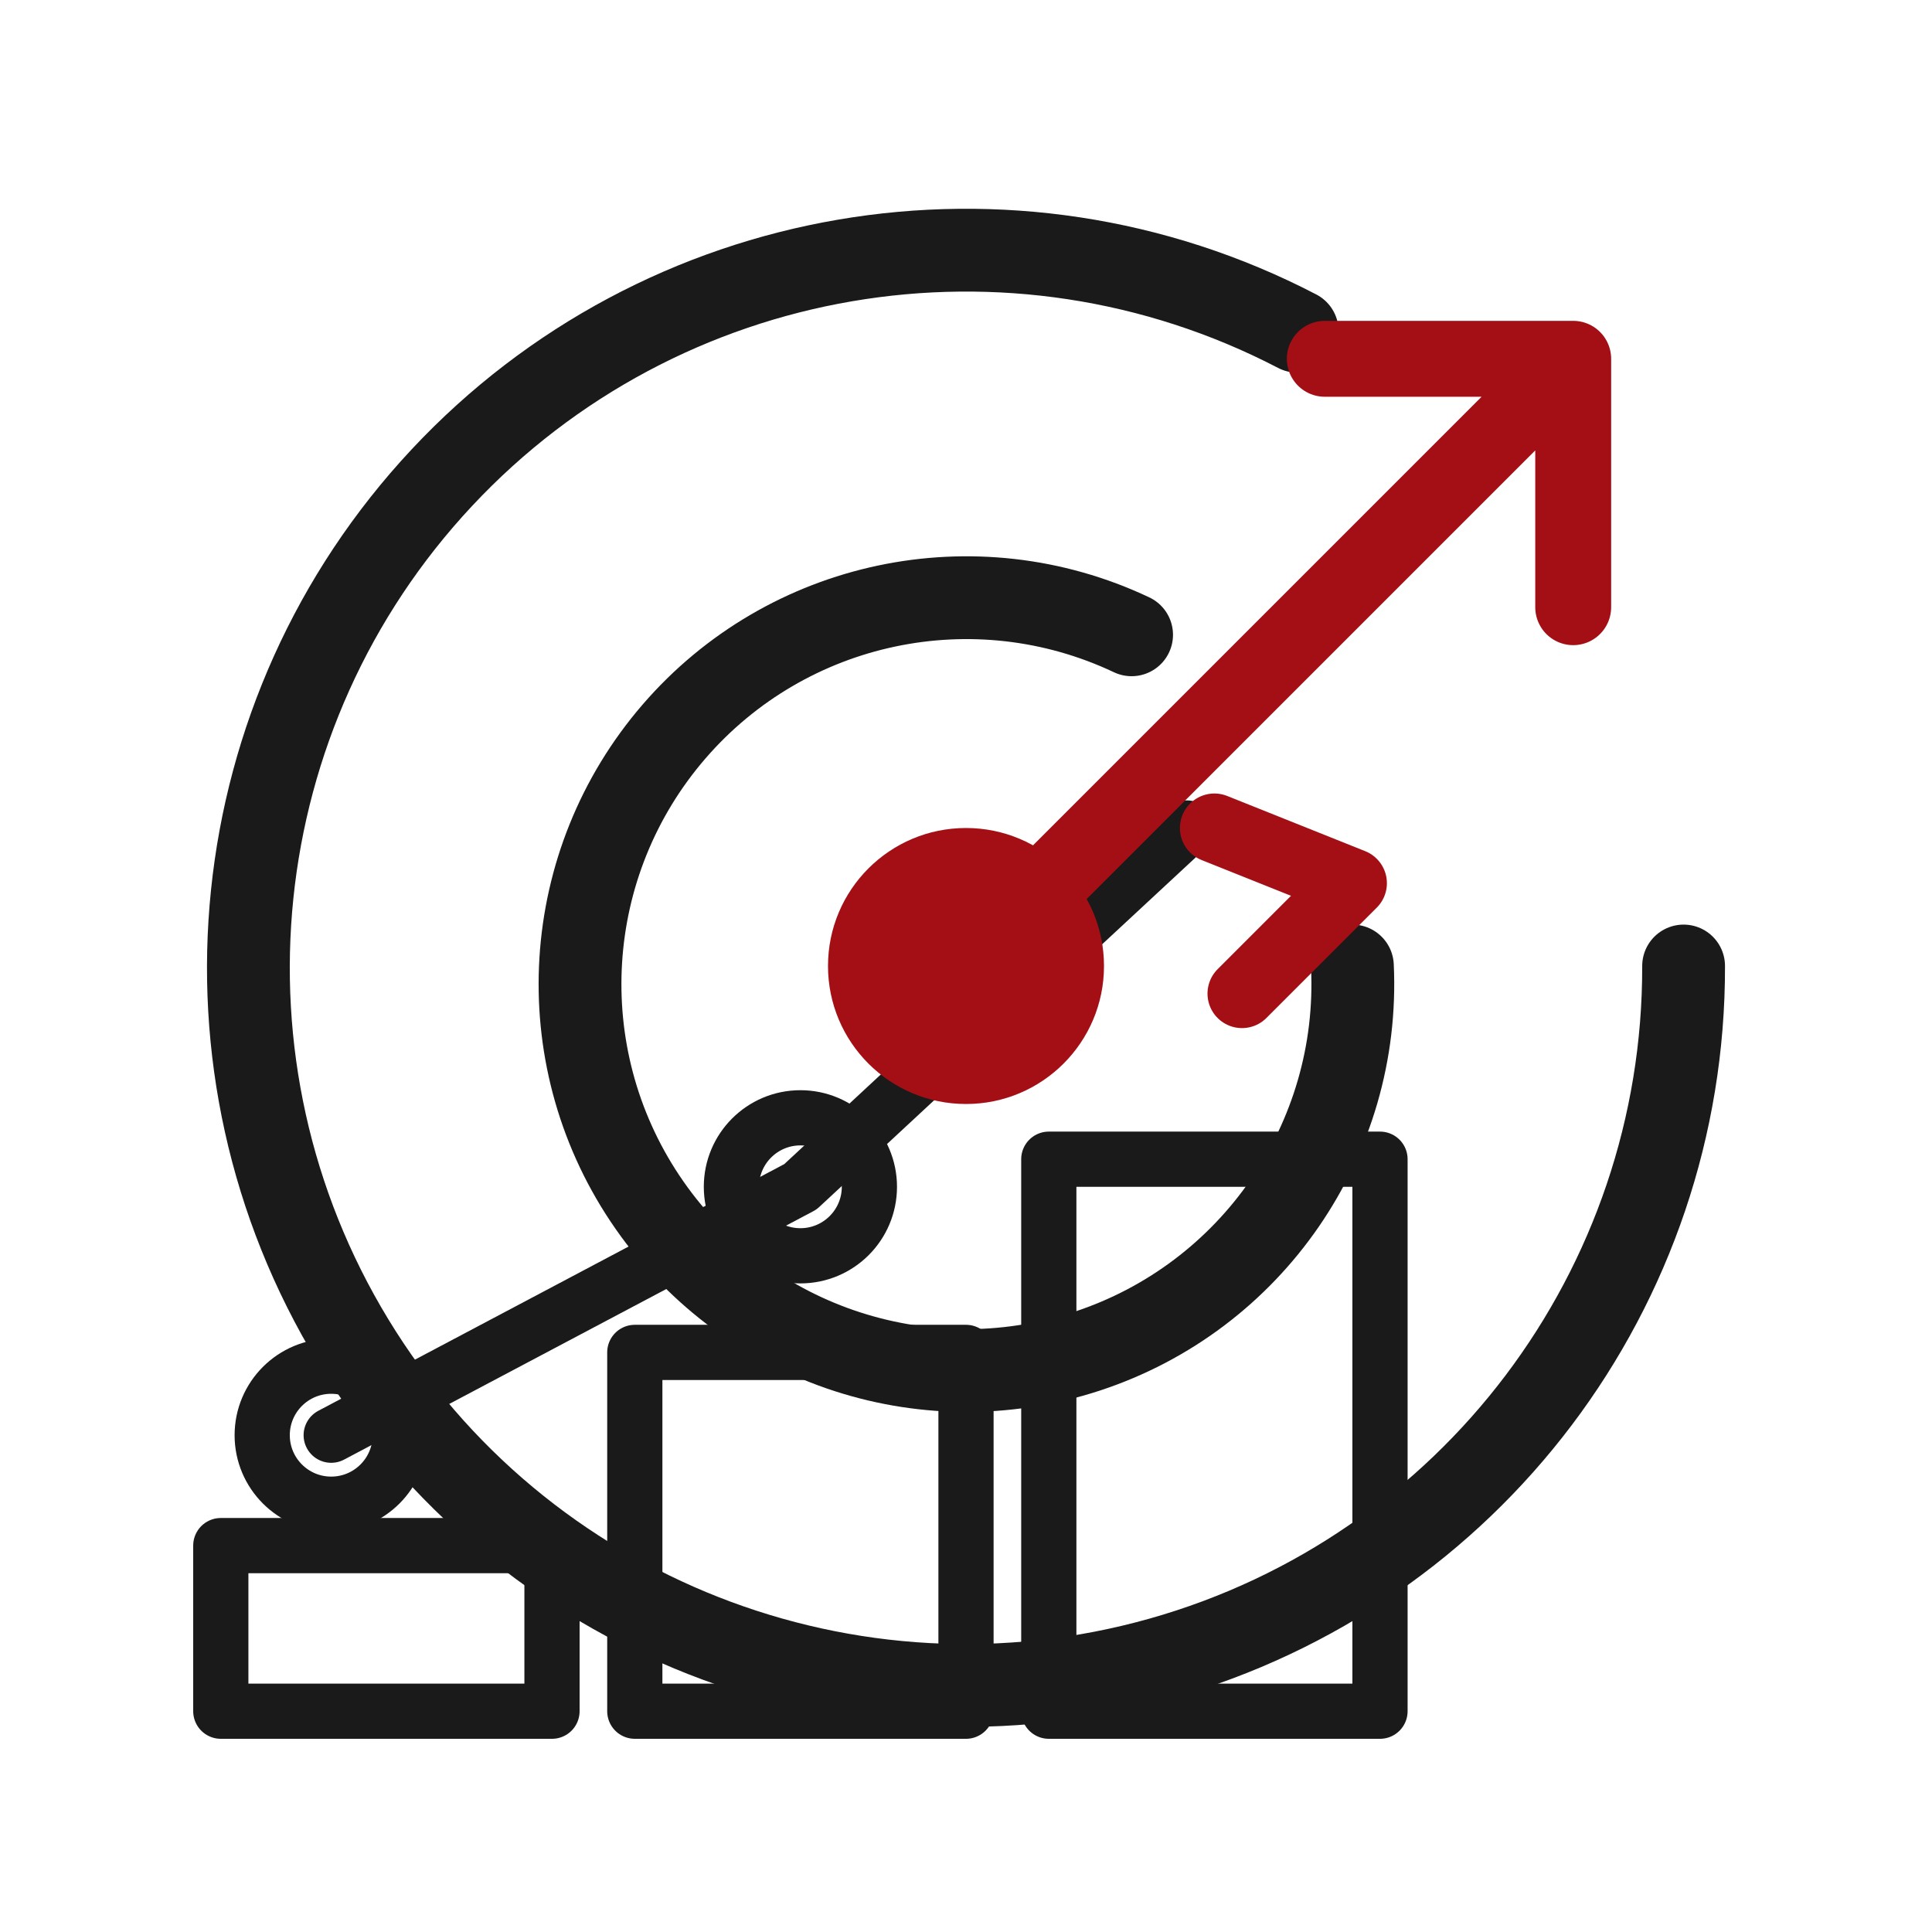
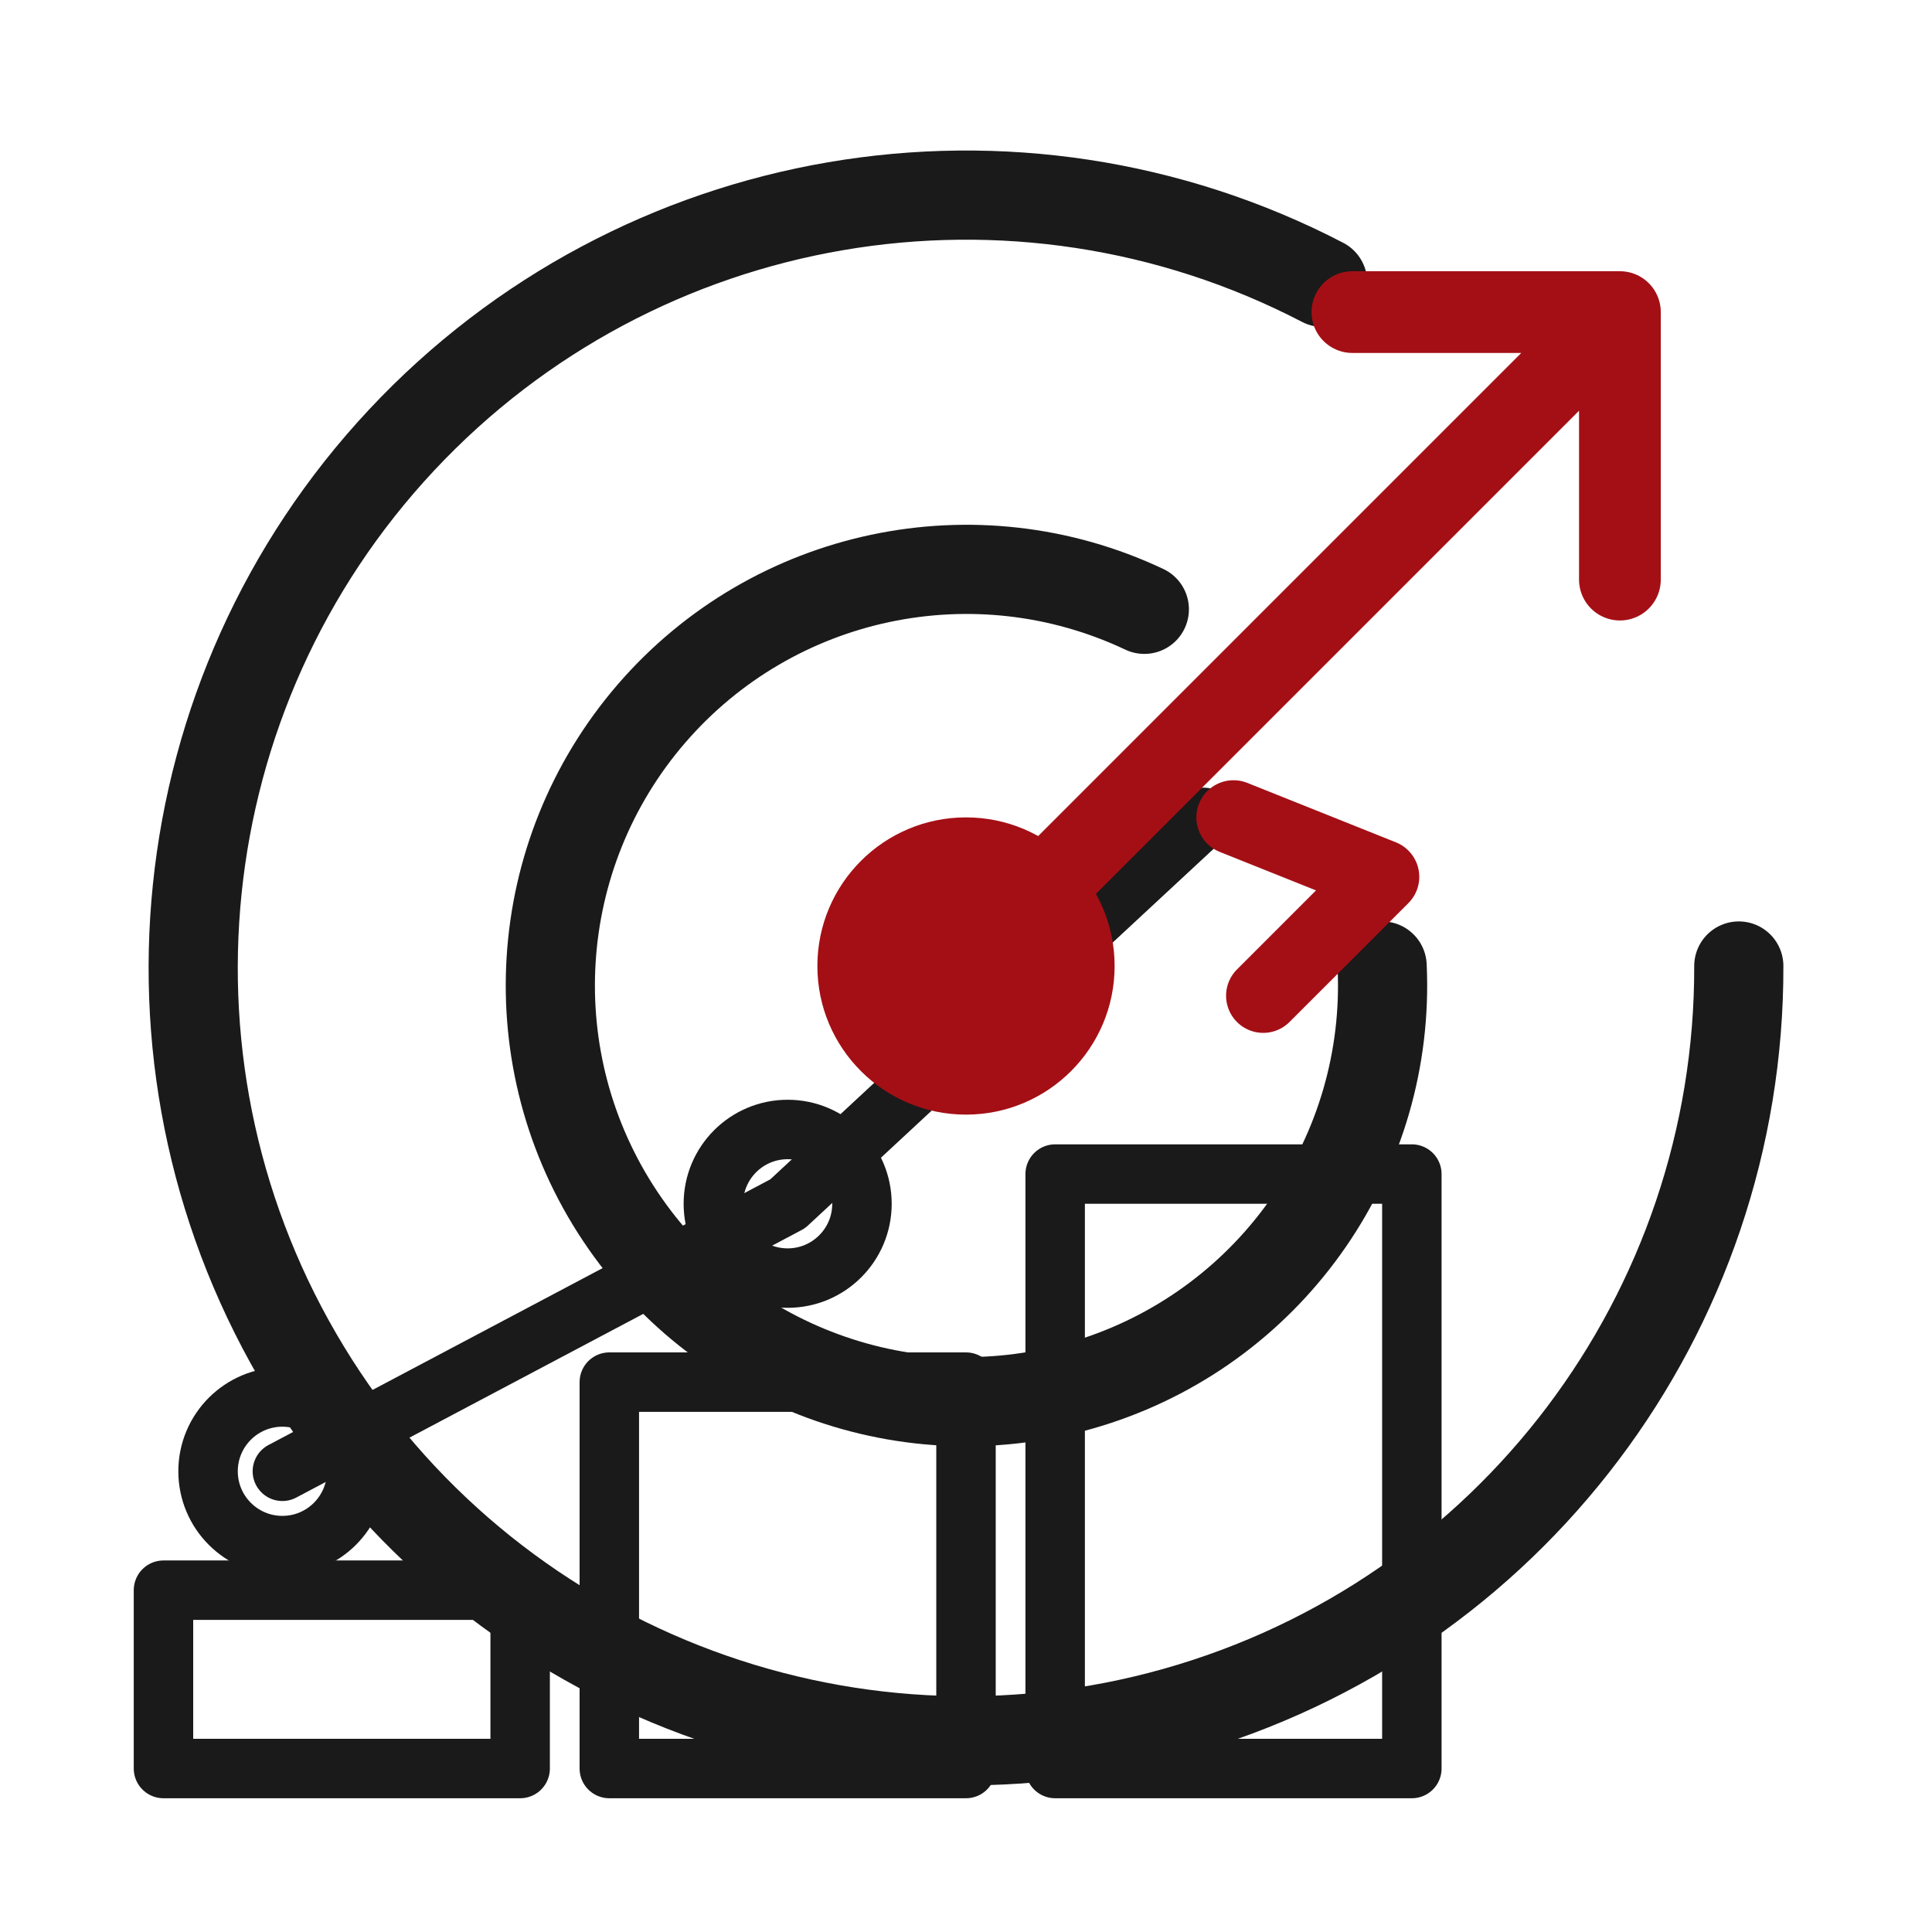
- <svg xmlns="http://www.w3.org/2000/svg" width="70" height="70" viewBox="0 0 70 70">
+ <svg xmlns="http://www.w3.org/2000/svg" width="70" height="70" viewBox="2.5 2.5 65 65">
  <g fill="none" stroke="#1a1a1a" stroke-width="3" stroke-linecap="round" stroke-linejoin="round">
    <path d="M61 35a26 26 0 1 1-14-23" />
    <path d="M49 35a14 14 0 1 1-8-12" />
  </g>
  <g fill="none" stroke="#1a1a1a" stroke-width="2" stroke-linecap="round" stroke-linejoin="round">
    <path d="M8 56h12v6H8z M23 49h12v13H23z M38 42h12v20H38z" />
    <path d="M12 52l17-9 14-13" />
    <circle cx="12" cy="52" r="2.5" />
    <circle cx="29" cy="43" r="2.5" />
  </g>
  <path d="M44 30l5 2-4 4" fill="none" stroke="#a40f16" stroke-width="2.5" stroke-linecap="round" stroke-linejoin="round" />
  <circle cx="35" cy="35" r="5" fill="#a40f16" />
  <path d="M35 35L57 13 M57 13h-9 M57 13v9" fill="none" stroke="#a40f16" stroke-width="2.75" stroke-linecap="round" stroke-linejoin="round" />
</svg>
